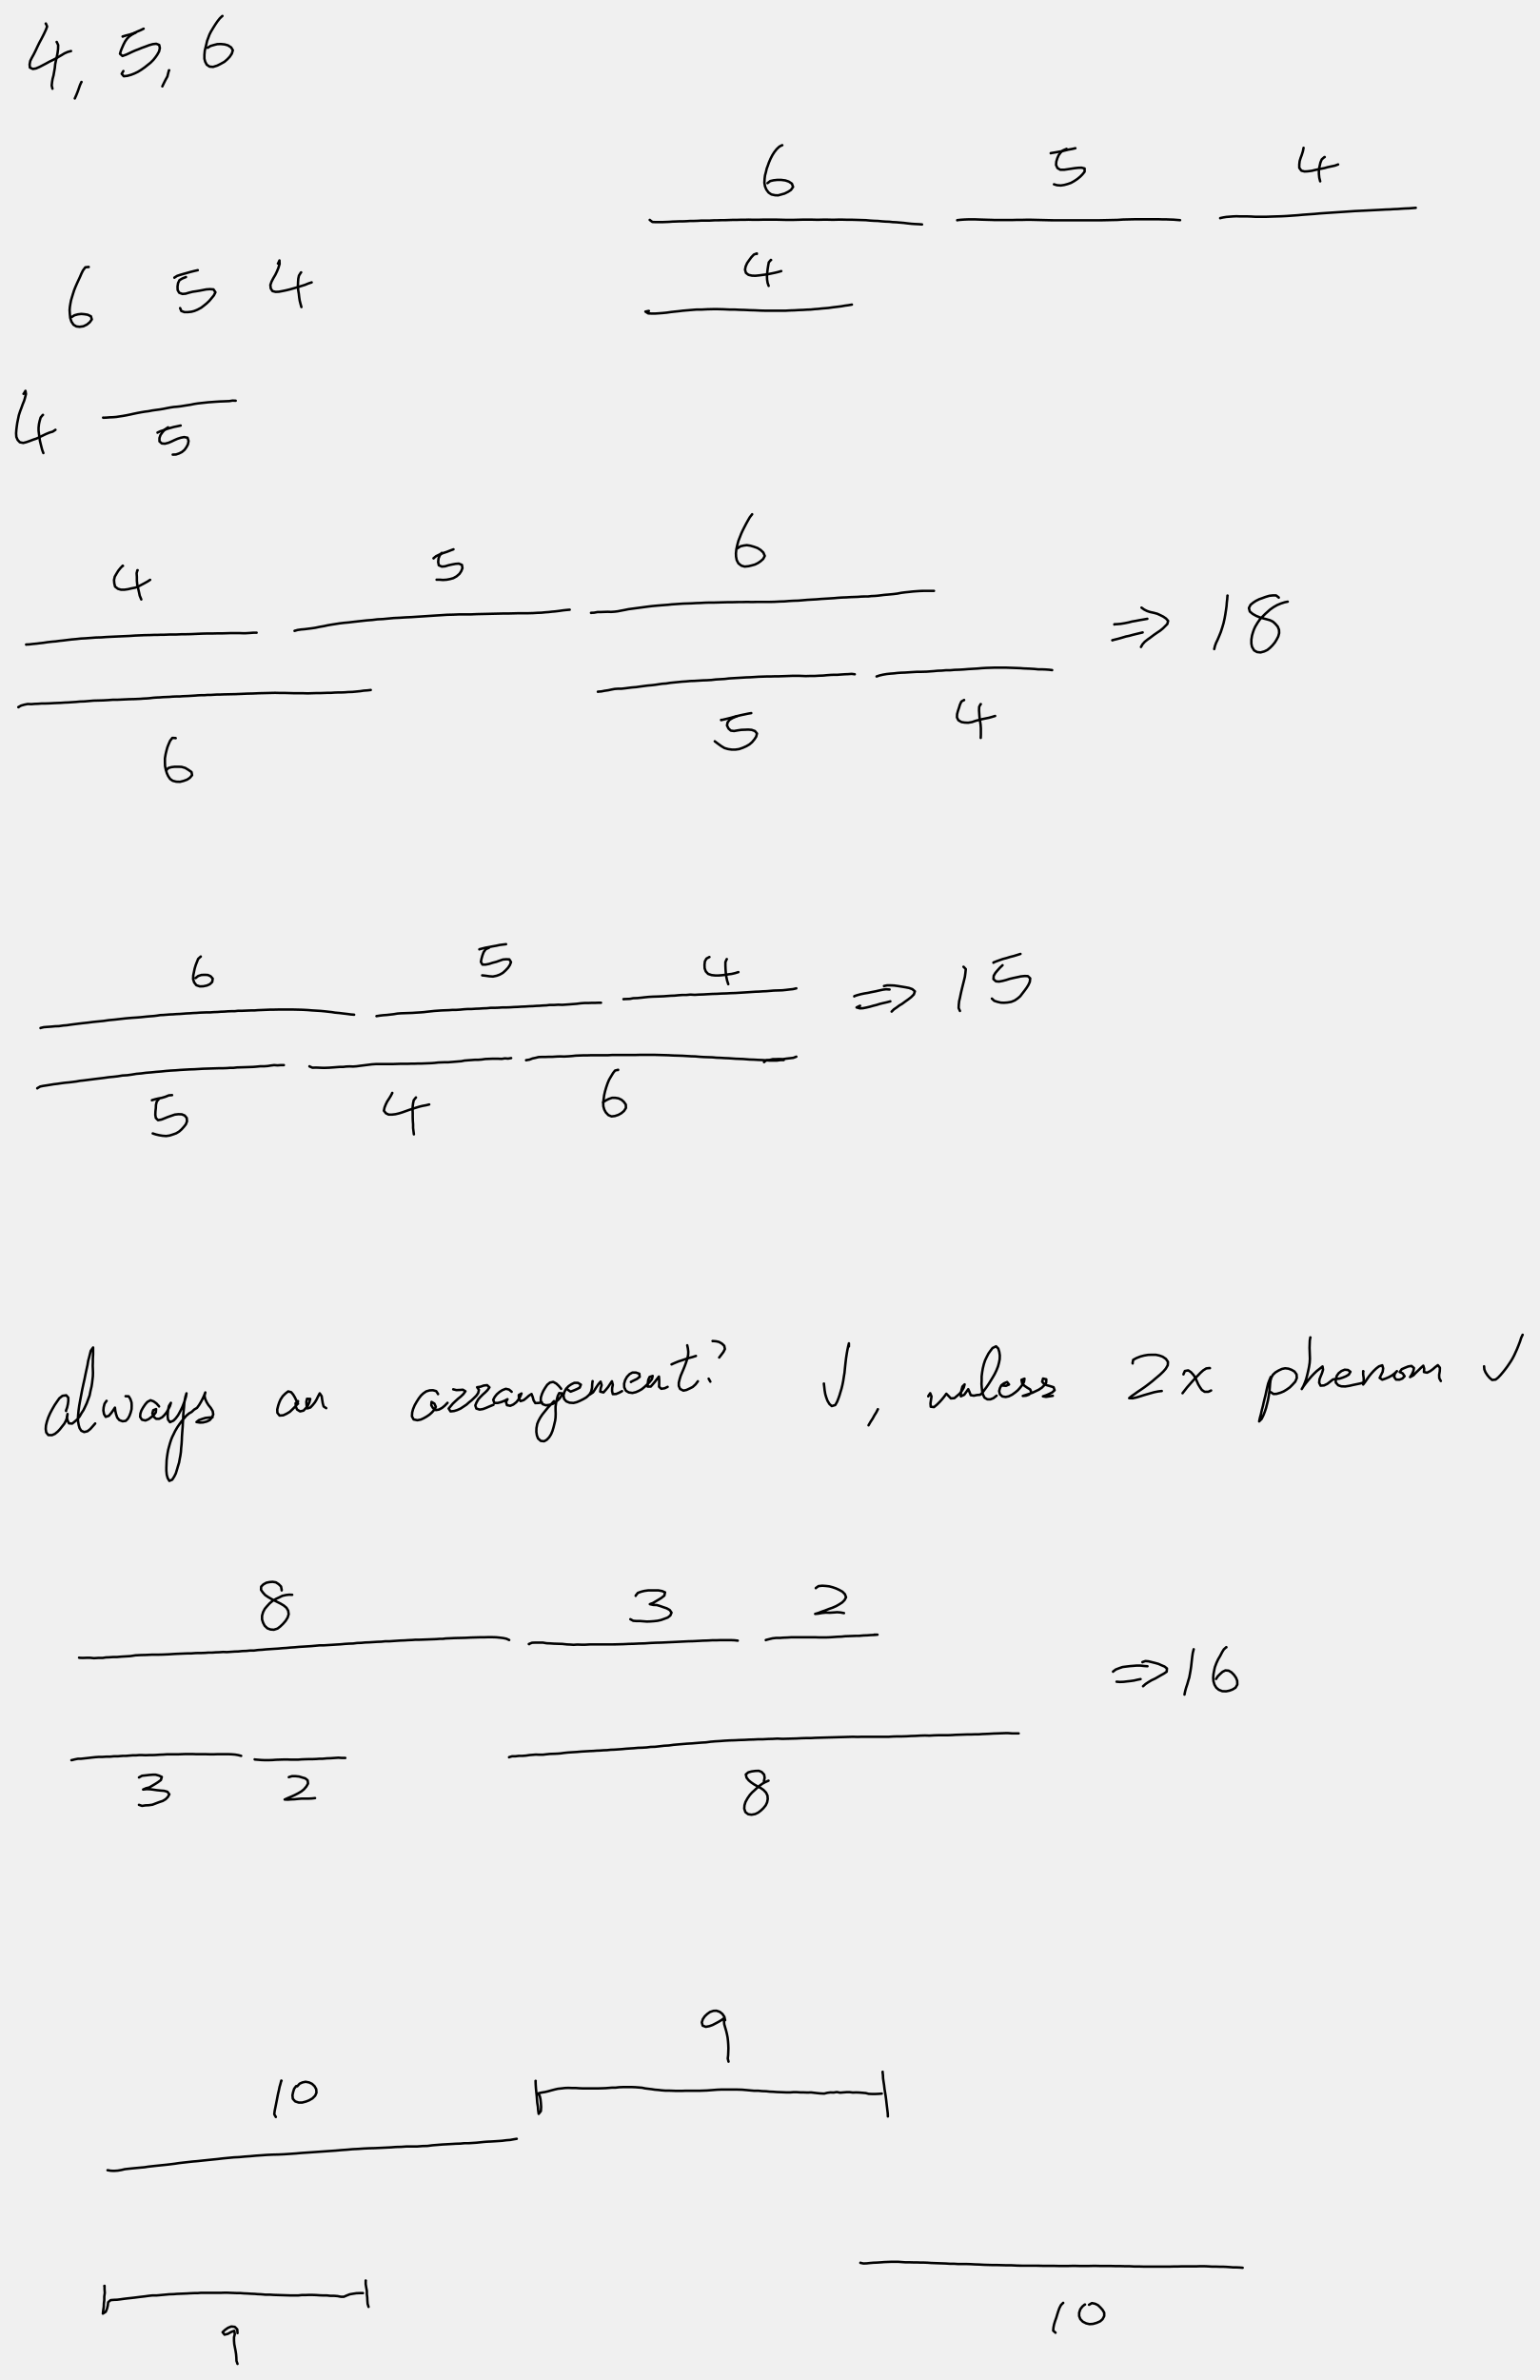
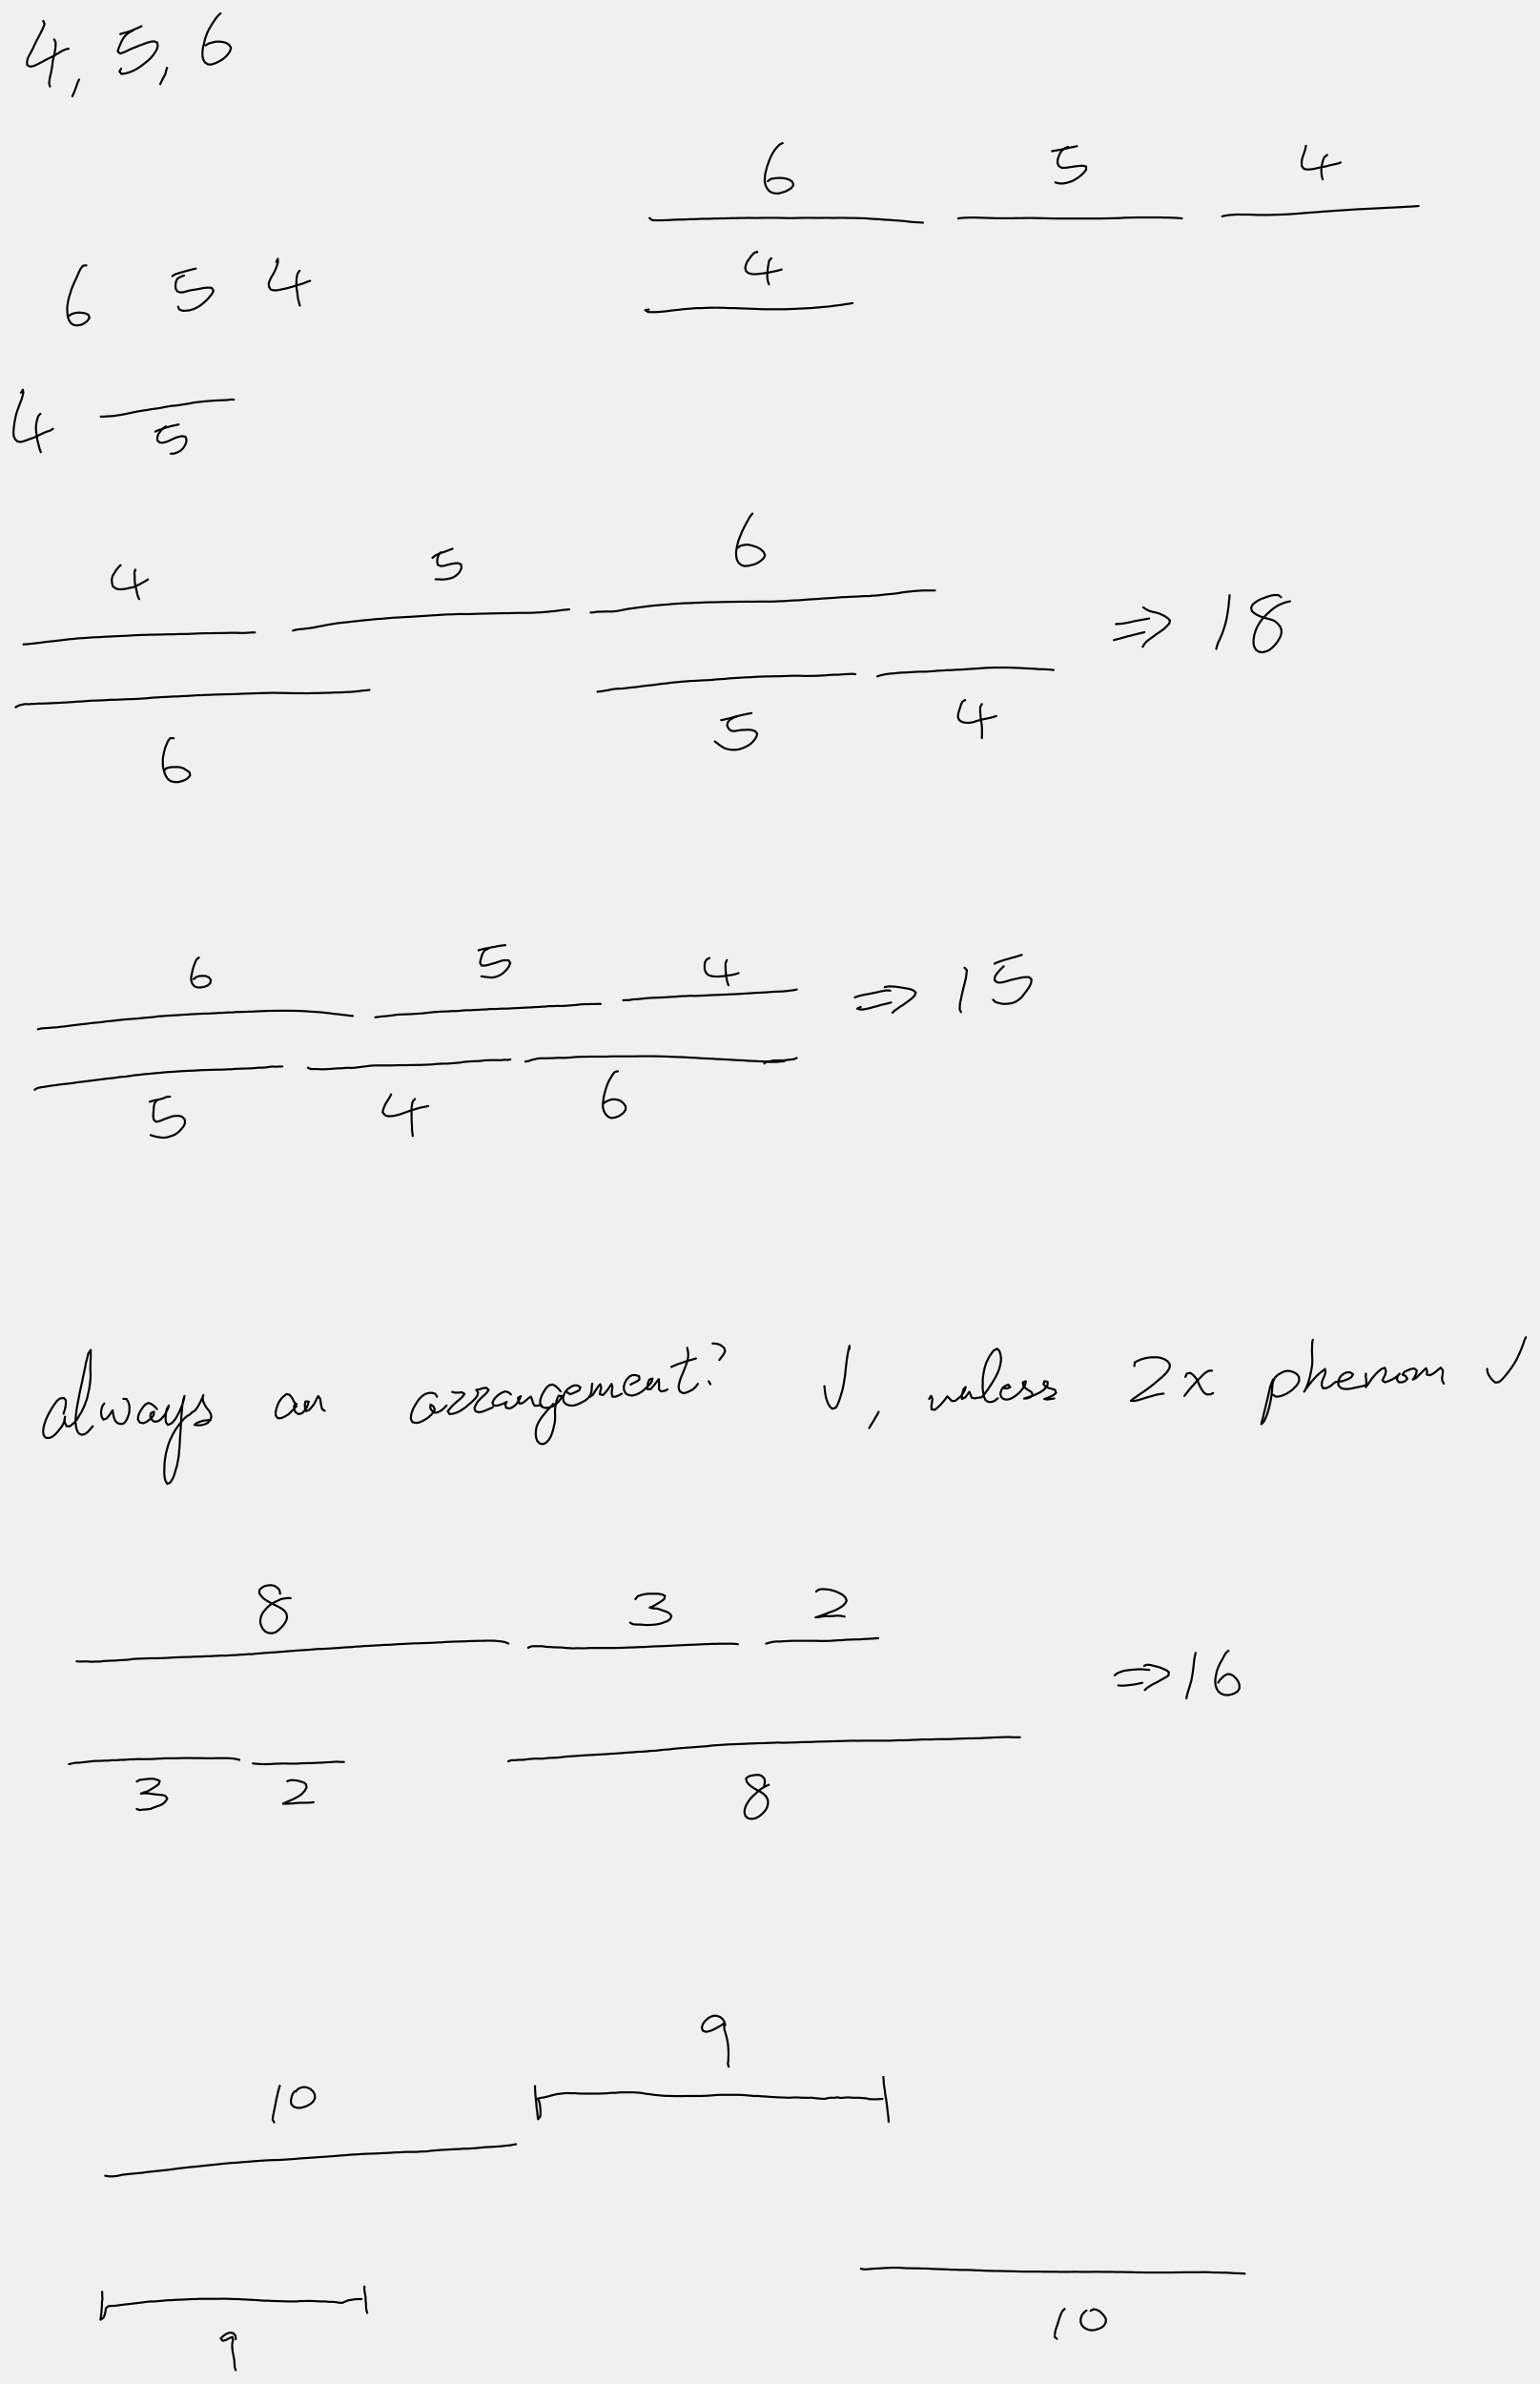
- <svg xmlns="http://www.w3.org/2000/svg" viewBox="1584 1305 11853 18323" stroke="black" stroke-width="19" stroke-linecap="round" stroke-linejoin="round" fill="none" data-xena="0 -5 0">
+ <svg xmlns="http://www.w3.org/2000/svg" viewBox="1605 1325 11808 18285" stroke="black" stroke-width="16" stroke-linecap="round" stroke-linejoin="round" fill="none" data-xena="0 1 0">
  <style>@media(prefers-color-scheme:dark){svg{background-color:black;stroke:white;}}</style>
  <path d="M1936 1487l 1-1 10 23-9 24-13 28-12 24-13 25-14 26-14 29-14 30-14 28-15 27-12 24-5 27 2 24 23 11 24-4 28-12 23-12 25-13 29-16 27-13 23-12 22-13 21-12 21-13 25-11 26-7" />
  <path d="M2020 1628l 1 0 11 24-1 31-4 31-5 26-7 30-6 29-3 30-5 29-5 28-7 26-4 24-3 28 6 24" />
  <path d="M2212 1936l-1 0-11 24-8 23-10 28-10 25-12 27" />
  <path d="M2529 1587l-1-1 27-8 31-8 27-9 28-13 22-9 27-13" />
  <path d="M2629 1556l-3 1-24 13-22 15-17 17-15 21-13 25-11 25-9 22-7 24 19 17 28-10 22-10 25-12 25-11 24-9 24-10 28-10 29-11 28-8 27-3 23 9 5 24-6 26-14 25-14 20-16 20-22 22-19 15-25 20-27 19-26 16-27 13-26 10-29 8-27 3-16-19 13-21" />
  <path d="M2887 1846l-2 0-6 23-6 25-14 25-14 28-11 23" />
  <path d="M3297 1428l-2 1-18 17-19 24-15 22-17 27-18 30-11 22-9 24-9 24-6 26-6 25-6 24-3 33 0 30 6 23 12 23 22 15 27 2 32-10 26-13 29-16 23-20 18-19 16-24 8-26-13-22-25-16-25-7-30-3-27 1-24 6-28 8-22 14" />
  <path d="M2267 3361l 0-1-26 3-18 24-11 22-12 28-15 32-10 22-10 23-10 25-8 25-8 26-8 27-5 26-4 25-2 24 2 33 3 28 9 28 16 24 22 13 25 3 29-4 27-13 22-18 16-22-7-24-25-12-25-4-24-2-26 3-26 7-21 13" />
  <path d="M2927 3443l 0-1 21-13 24-8 24-7 29-8 28-8 28-7 26-6" />
  <path d="M3016 3438l-3 1-25 10-22 13-11 23-4 26 1 27 12 21 25 9 24-2 27-8 28-7 28-4 24-4 26-5 26-5 29-2 27 2 15 22-12 24-19 23-16 19-21 20-21 17-21 16-28 15-24 10-23 6-28 3-26 0-24-9-9-22" />
  <path d="M3724 3334l 2-2 10-22 1 27-9 30-11 27-13 27-16 27-13 25-9 26 3 27 13 20 24 6 25-1 27-5 29-6 29-7 28-8 28-8 32-10 29-9 24-10 27-9" />
  <path d="M3903 3402l-2 1-15 24-5 24-2 27-1 29 2 30 5 30 3 27 4 26 6 24 7 25" />
  <path d="M1765 4337l 2-1 13-22 4 24-7 28-7 24-11 27-10 28-11 29-9 28-6 29-6 29-4 28-3 25-2 28 2 28 10 23 17 18 26 5 24-6 26-9 26-10 27-9 23-11 27-13 23-11 27-11 24-7 21-14" />
  <path d="M1915 4499l-2 1-16 19-8 28-5 23-3 27 0 24 3 25 4 26 3 25 6 25 6 24 6 23 9 24" />
  <path d="M2378 4520l 1 1 25-1 24-2 26-1 25-2 25-4 27-4 28-5 29-6 27-6 29-6 27-5 30-5 25-3 31-6 29-4 30-4 29-5 25-5 26-5 27-4 26-2 26-3 24-4 26-4 26-4 29-6 26-4 27-3 28-3 28-3 28-2 27-2 31-2 26-1 25-1 24-1 25-4 24 1" />
  <path d="M2797 4636l 0-1 22-10 25-8 26-10 28-8 25-7 25-5 27-6" />
  <path d="M2878 4595l-3 2-23 16-17 20-15 21-8 23 0 26 18 16 24 2 27-7 24-10 23-11 23-10 25-8 26-5 26 5 8 25-5 26-11 21-15 21-20 17-22 11-24 8-25 1" />
  <path d="M6588 2998l-1 0 21 16 25 1 25 0 26 0 25-1 26-1 27-2 29-1 24-1 27 0 28-1 29-2 28 0 30-1 30-2 30 0 33 0 36-2 25 0 27-1 28 0 28-1 28-1 30 0 31-1 33 0 33-1 35 1 36 0 36-1 37 0 37 0 38 0 39 1 38 1 39 0 39-1 38-1 40 0 39 0 40 1 40-1 38 0 40 1 38-1 38 0 38 1 37 0 35 1 33 1 34 1 32 3 32 2 30 1 30 3 28 2 29 1 26 3 25 1 24 2 36 3 32 4 29 3 30 2 25 1 25 2" />
  <path d="M7608 2423l-2 0-21 11-21 20-18 23-14 22-14 27-13 30-8 23-9 24-6 26-7 26-3 24-2 33 5 28 10 24 17 23 22 15 28 6 24 1 25-7 25-7 28-14 21-14 16-23-9-25-24-16-27-9-31-4-31 0-28 3-26 6-21 16" />
  <path d="M8955 3001l 0-1 27-3 30-2 27-1 31 0 25 0 27 1 31 1 33 1 36 1 25 1 27 0 29 0 32 0 36 0 36-1 38 0 39-1 41 0 41 1 42 1 42 1 43 1 44 0 43 0 45 0 45 0 45 0 46 0 45 0 47 0 46-1 45-1 45-1 44-3 44-1 44-1 41 0 40 0 37 0 35 0 34 0 31 1 28 0 24 1 30 1 25 2 25 2" />
  <path d="M9675 2485l 0-1 25-4 28-5 28-5 27-6 28-7 28-5 26-6" />
  <path d="M9797 2451l-2 1-24 10-19 16-16 22-10 23-8 26-2 26 11 24 22 13 29 0 27-4 27-4 26-4 27-3 27-1 24 6 0 25-17 21-17 17-22 18-24 16-25 14-26 9-26 7-26 4-29-2-24-7" />
  <path d="M10980 2985l 0-1 23-5 25-4 27-2 25-2 26-1 26 1 30 0 27 0 30 1 34 2 24 0 25 0 27 0 28-1 29-1 33-1 34-1 39-2 42-3 43-3 43-4 42-3 43-3 43-4 44-3 45-3 45-3 46-3 44-3 44-3 43-2 42-2 40-2 40-2 38-2 36-2 33-1 30-2 28-1 26-2 34-2 28-1 27-2 25-2" />
  <path d="M11622 2444l 0-1-5 26-9 29-9 24-7 23-3 26 0 26 16 22 24 6 24-1 32-4 24-6 24-5 25-5 25-5 25-7 28-6 28-6 24-9" />
  <path d="M11785 2514l-2 0-21 18-10 24-6 26-6 30 0 32 3 29 7 28" />
  <path d="M6581 3699l-3 0-24 5 22 14 28 1 25 0 31-2 26-2 31-3 35-5 27-3 30-3 32-4 35-3 36-3 39-3 39 0 40-2 42-1 41 0 42 1 42 2 40 0 40 2 40 1 41 2 40 1 40 2 40 1 39 0 40 0 38 0 37 0 36-2 34-1 33-2 31-1 31-2 30-1 29-3 28-2 28-3 25-2 25-2 35-5 34-4 32-4 28-5 24-3 29-5" />
  <path d="M7412 3260l 0-4-23 9-19 20-17 23-16 23-11 25-5 25 7 25 20 15 26 6 27 1 30-3 30-4 31-4 30-6 29-6 25-6 24-7" />
  <path d="M7522 3307l-2-1-16 19-5 27-4 26-3 27-2 27 1 26 4 25 8 23" />
  <path d="M1786 6268l-1-1 24-1 25-3 32-3 24-3 27-3 33-5 36-4 26-2 29-4 29-3 32-4 34-4 34-3 36-4 38-2 40-3 40-3 40-1 40-3 43-2 43-2 45-2 46-2 44-3 47-2 24-1 48-1 25-1 24 0 25-1 24 0 48-2 47 0 46-2 25 0 45-1 44-2 45-2 41-1 41 0 40-1 34 0 35-1 31-1 31 0 30 0 27 1 25 0 32-2 27-2 24 0" />
  <path d="M2531 5662l-2-2-18 19-16 20-13 21-14 24-6 26 2 25 6 26 22 17 24 7 26 0 28-4 25-6 31-6 23-9 23-12 21-11 27-15 20-13" />
  <path d="M2644 5695l-2 0-6 23 2 29 0 30 3 29 7 30 7 31 5 24 12 29" />
  <path d="M3853 6161l-1 1 24-7 28-4 25-2 24-3 32-4 27-4 33-7 35-6 27-6 29-5 32-5 32-5 34-4 34-3 33-4 36-4 36-4 37-4 40-3 40-5 42-2 42-4 43-4 44-2 46-3 45-2 45-3 47-3 45-3 46-3 47-3 46-3 46-1 46-2 46 0 45 0 45-2 44-1 43-1 41-1 42-1 41-1 39 0 38-1 38-1 37 0 36 0 35-1 32-2 31-1 30-3 27-2 26-3 24-2 32-4 27-4 28-3 24-2" />
  <path d="M4923 5604l-1-1 20-16 27-13 27-11 28-9 28-11 24-9" />
  <path d="M4986 5562l-1 0-15 19-9 23-3 28 5 25 23 10 25-2 26-8 27-6 27-5 26-2 24 10 4 25-9 23-14 21-22 19-25 14-25 7-26 5-29 2-24-2-25 0" />
  <path d="M1727 6750l-2-1 22-12 25-7 25-5 29 1 24-2 29-1 25-2 28 0 32-1 36-2 25-1 27-1 29-2 26-1 31-2 31-2 31-3 34-1 35-3 35-3 39-1 36-1 37-2 40-3 37 0 42-2 43-2 43-1 44-2 25-2 24-1 24-2 24-3 27-2 26-1 25-2 25-1 25-1 24-2 25-1 26 0 25-2 48-2 48-3 24-2 25-1 24 0 24-2 25 0 49-3 24 0 24-1 45-1 47-1 46-2 45-2 45-1 44-2 42-1 42-1 41-1 39 1 39 0 36 1 36 1 35 0 33 0 33 1 32-1 32-1 31 0 29-1 27-1 28 0 28-2 28-1 26 0 25-1 24-2 34-1 32-3 30-3 26-4 30-2 24-3" />
  <path d="M2937 6988l-2-1-24-1-17 22-12 27-9 23-7 25-7 30-5 30 0 31 1 29 6 29 8 26 10 22 15 22 20 14 27 7 29 1 28-7 27-10 21-14 17-20-4-24-24-17-25-15-28-8-24-1-29 0-25 3-24 7-16 18" />
  <path d="M6188 6631l 0-1 27-2 25-5 28-4 23-5 26-5 29-2 25 0 27-3 31-4 25-3 28-2 27-4 30-4 31-4 35-3 25-3 26-4 28-4 30-2 31-5 30-3 31-3 30-3 31-2 32-3 33-1 32-2 32-2 32-1 34-2 34-4 35-2 34-2 33-4 33-2 34-2 33-2 33-2 32-1 32-2 31-2 31-1 30-1 29 0 30-1 30 0 28-1 29-1 28-1 26-1 26 0 25 0 25 1 25 1 35-1 34 0 34-2 31-1 31-3 28-2 27-1 26 0 26-2 30-2 26-1 26-2 24 3" />
  <path d="M7137 6847l 0 2 26-6 25-6 24-6 28-8 24-6 24-6 29-6 28-6 24-4" />
  <path d="M7258 6819l-5 2-26 11-24 14-16 20-5 24 12 24 18 16 25 3 28-5 27-4 28-1 25-1 27 2 25 9 16 19-6 24-13 20-19 23-20 17-24 14-27 12-29 10-28 4-28 0-28-4-28-8-25-15-25-18-25-19" />
  <path d="M6136 6024l-1-1 24-1 26-5 24 0 26-1 29-1 26 1 28-2 24-3 25-5 27-5 29-6 30-4 30-4 30-4 30-4 30-4 33-4 33-3 36-3 26-2 27-2 28-3 30-2 29-2 31-2 32-1 33-1 33-2 34-1 34-2 36-1 36 0 37-1 37-1 37-1 35 0 37-1 35 0 36-1 36 1 34-1 36 0 35 0 35 0 37-1 36-2 37-1 36-3 36-2 35-1 36-3 35-3 35-2 36-2 34-3 34-2 33-2 32-2 33-3 31-2 31-1 31-2 29-1 28-1 26-2 27-1 27 0 25-3 25-1 25-2 24-3 24-3 35-3 33-3 33-4 31-6 31-4 30-3 26-3 26-2 30-2 27-1 29 0 28 0 25 0" />
  <path d="M7375 5266l 1-2-18 23-14 24-15 27-16 31-11 22-10 22-9 23-13 33-9 34-7 32-3 30 1 26 5 26 13 25 23 18 25 7 30-3 25-6 25-7 24-12 20-14 19-17 12-23-11-26-21-20-24-15-28-10-28-8-26-4-24 3-25 6-24 16" />
  <path d="M8334 6513l 0 0 24-8 26-6 29-5 29-3 27-2 25-3 28-2 30-1 31-2 32-2 33-2 34 0 37-1 26-2 28-2 31-3 31-1 34-3 33 0 33-3 34-1 35-2 37-3 34-2 35-2 34-3 33-2 33-1 31-1 31 0 29 0 30 0 29 1 28 1 27 1 26 1 25 2 25 1 24 1 33 2 30 3 25 0 29 1 29 2 25 3" />
  <path d="M9008 6695l 0-1-21 12-11 24-7 23-9 27-6 23-1 25 11 22 24 14 25 4 26 1 30-5 29-10 24-6 23-6 29-6 25-5 25-7 23-7" />
  <path d="M9137 6726l-2 0-11 21-1 27 2 30 2 26 4 28 4 25 2 29 0 25 0 25-1 24" />
  <path d="M10165 6113l 0-2 24-1 24-2 31-5 30-6 27-7 29-5 31-6 30-5 28-5" />
  <path d="M10150 6235l-1-1 24-6 24-6 28-8 30-9 25-5 25-7 28-7 25-6 25-6" />
  <path d="M10375 5984l-1-1 21 15 22 11 24 8 28 6 26 7 22 10 24 12 22 15 16 18-6 24-17 17-17 17-21 17-24 16-26 18-25 19-24 17-20 16-17 19-12 21" />
  <path d="M11037 5891l-1-1-2 28-3 25-2 27-4 29-5 33-6 34-8 36-10 34-11 34-13 32-12 28-12 25-8 22-6 25" />
  <path d="M11431 5906l-1-2-20-15-26 0-26 3-30 9-24 9-23 8-26 13-20 13-21 17-13 25 7 27 23 19 27 15 25 10 26 8 30 8 25 7 22 11 18 16 19 22 10 25 1 25-7 26-12 23-14 23-18 22-19 19-21 17-23 11-29 8-27-3-23-13-16-27-5-25 0-30 5-32 7-24 8-23 10-22 18-30 19-27 23-24 17-17 18-16 19-17 27-19 28-16 29-12 28-9 24-5" />
  <path d="M1896 9220l 0-1 25-6 25-2 30-2 31-3 31-1 34-5 27-2 26-4 31-4 32-4 34-4 38-4 38-5 40-4 42-4 41-6 44-4 44-5 44-5 47-4 46-3 24-2 47-5 25-2 26-2 25-3 25-4 25-1 24-2 26-2 25-1 26-2 26-1 26-2 25-2 25-1 25-2 26-1 27-2 25-1 27-1 27 0 27-2 28-1 26-2 28-1 25-2 27-1 26 0 26-3 27 0 25-1 25-1 26-1 25 0 25-2 25-1 24-1 25-1 25-1 25 0 47-1 46 0 45 0 42 1 40 1 38 2 38 3 34 2 32 2 31 3 26 3 27 3 25 4 34 3 32 4 26 3 30 4 25 2" />
  <path d="M3130 8670l 0-1-20 18-10 25-9 23-8 27-6 29-5 24-1 28 8 25 17 22 27 9 27-1 28-6 22-10 18-17 4-26-16-18-22-10-24-1-25 1-25 8-20 16" />
  <path d="M1871 9684l 0-1 22-13 24-5 27-4 31-5 24-4 26-3 27-4 30-4 33-3 33-4 24-3 27-5 29-3 31-4 32-4 31-4 34-4 32-4 35-5 33-3 35-4 36-6 36-2 36-5 36-6 36-3 37-5 39-3 39-4 39-3 37-4 38-3 37-2 38-3 35-2 36-2 34-1 34-2 32-2 33-1 32-1 32-1 31-1 28 0 29-1 25-2 27 0 26-3 34-1 31-1 30-1 28-1 26-2 30-3 30 0 28-2 24-4 25-3 26 2 25-2 24 0" />
  <path d="M2754 9776l 0-1 24-7 25-6 27-5 27-8 27-11 25-2" />
  <path d="M2808 9766l-2 1-15 19-6 25-1 24-3 27-1 26 4 24 17 17 27-5 25-10 22-9 26-9 29-10 28-3 26 1 22 9 16 19 2 26-9 23-15 19-18 20-18 16-23 14-25 9-25 8-27 4-28-2-25-4-26-6-25-8" />
  <path d="M3967 9514l 0 1 23 10 27-1 25 1 24 1 24 0 28-1 28-2 26-2 27-2 26 0 25-3 27-1 26 1 27-2 29-4 33-4 32-4 24-3 30-2 24 0 25 0 26 0 25 0 27 0 29-1 31-1 28 0 28 0 27-1 26 0 26-1 26 0 26-1 26-1 27-1 27-2 26-3 26-1 27-1 25 0 25-2 25-2 24-2 26-2 25-5 25-2 29-2 27-2 26 0 25-2 28-4 25-1 26-1 26 0 25 0 25 1 24-4 24 2 24-4" />
  <path d="M4604 9719l 1 0-12 23-13 21-15 23-11 23-9 23-5 24 16 20 21 10 26 0 26-3 26-6 26-8 31-11 22-8 24-8 29-9 26-8 24-6 28-5 24-6" />
  <path d="M4787 9755l 0-1-17 21-5 23-3 24-1 28 1 25 0 31 1 30 2 25 0 28 3 25 3 24" />
  <path d="M4484 9128l-1 0 25-4 26-3 28-2 27-3 26-3 30-5 27-2 29-1 29-1 30-1 29-2 34-2 25-2 25-3 28-3 27-3 29-2 28-2 28-1 28-1 28-2 28 0 30-2 30-3 31-2 29 0 30-2 28-1 29-2 29-1 30-3 30 0 30-1 29-2 29 0 31-1 29-2 29-1 30-2 28-1 30-2 29-1 28-2 26-1 25-2 25-1 24-3 35 0 32-2 32 1 30-2 28-2 26-2 26-2 31-4 28-2 26 0 28-1 25 0 26-1 24 0" />
  <path d="M5275 8614l 1-1 23-6 24-6 28-5 25-5 29-5 27-6 24-3 25-3" />
  <path d="M5348 8603l-2 0-22 10-16 23-9 24-7 25-5 25 12 21 25 0 26-5 28-9 28-7 25-9 26-9 25-2 24 1 13 21-9 23-14 21-20 21-20 18-23 13-24 9-29 6-29-2-27-4-27-3" />
  <path d="M5636 9468l-1-1 26-4 23-9 24-5 24-6 28-1 27 0 25-1 27 0 31-2 27-1 31 1 37-2 25-2 28-3 27-1 29-1 29 0 31-1 32 0 32 0 33 0 33 0 34-2 35 0 35 0 34 0 36 0 37 0 37-1 37 0 38 0 37 0 38 1 36 1 35 1 36 2 35 1 34 1 34 2 34 2 33 1 33 3 33 2 32 1 32 1 33 3 31 1 31 2 29 1 29 2 28 2 28 1 27 1 26 2 25 2 35 1 34 2 30 1 28 2 26 2 30 0 27 0 29-4 24 0" />
  <path d="M6343 9543l 1-2-24 6-15 19-17 28-14 24-11 26-11 32-9 31-7 31-4 31-3 28 1 25 7 25 12 22 20 21 24 10 26-3 27-9 23-13 20-17 15-23-1-26-15-21-18-16-23-11-24-4-26 0-26 9-22 11-22 15" />
  <path d="M6386 8998l-1-1 25-1 25-1 25-5 31-1 31-3 26-3 30-3 33-2 35-1 24-1 26-1 26-2 28-2 29-1 30-3 30-2 30 0 32-3 32 2 33-2 33-1 35-2 35-2 37-1 35-2 36-1 35-2 33-1 33-2 32-2 32-2 30-2 30-2 28-1 28-2 25-1 25-2 35-3 34-1 31-1 29-3 25-3 28-3 26-6" />
  <path d="M7047 8673l-1 0-22 12-12 21-3 27 1 27 9 24 18 19 27 9 28 3 25 0 26-2 26-3 25-4 24-3 26-6 26-8" />
  <path d="M7181 8689l-1 0-10 23 0 27 1 26 2 30 4 30 6 29 9 28" />
  <path d="M7468 9482l-1-1 20-14 24-2 25-6 25 0 24-1 28 1 27-4 27-3 26-3 23-9" />
  <path d="M8162 8976l 1-2 24-8 26-7 29-6 25-4 28-6 31-6 30-7 28-6 24-3 26 2" />
  <path d="M8207 9048l-5 2-22 11 25 7 24-1 30-6 25-6 24-7 25-6 25-8 25-6 31-7 26-7" />
  <path d="M8392 8897l-1-1 24-5 25 0 28 1 29 4 31 5 30 5 26 5 25 9 20 17-8 24-21 21-22 17-24 17-23 17-22 13-20 15-22 15-17 17" />
  <path d="M9003 8748l 1 0 17 18-3 29-4 30-6 25-7 28-7 28-7 29-6 27-5 25-6 25-3 28-1 26 10 22" />
  <path d="M9234 8717l 0-2 25-10 25-9 23-8 27-7 29-9 28-7 26-8 25-8" />
  <path d="M9304 8736l-2 2-18 17-19 21-16 19-13 22-2 26 19 17 24 2 27-5 27-7 28-9 30-7 29-6 27-6 29-3 25 1 18 17-3 27-11 24-13 21-16 22-17 22-17 22-20 17-22 15-27 11-29 5-27 2-24-1-26-6-25-8-18-17" />
  <path d="M2093 12168l-1-3 9-24 6-27 3-24 0-25-16-18-29 4-24 19-17 24-19 28-18 31-17 32-14 32-11 33-7 29-2 28 4 26 16 20 28 1 23-10 22-18 16-17 15-19 19-24 13-24 9-26 3-25-5 24 5 25 11 23 25 2 21-17 18-16 18-22 16-28 14-21 12-25 13-28 11-30 11-30 7-35 8-34 4-26 3-25 3-26 1-28-1-27-1-28 1-27 0-26 2-34 0-27 0-26-18 25-7 28-6 24-7 26-5 31-7 32-8 37-8 40-9 40-9 42-8 42-8 42-7 39-5 36-3 32-2 27 1 25 5 29 7 24 13 20 22 10 25-6 22-17 18-20 20-23" />
  <path d="M2405 12090l-1 0-15 22-7 28-2 24 5 28 13 21 24-8 19-22 14-20 14-21 3 25 6 26 9 26 16 19 25 9 24-3 17-17 12-22 9-24 7-27 1-27-1-24-9-27-13-21-24-1" />
  <path d="M2809 12133l-2-3-18-20-22-16-24-9-24 13-16 18-17 25-13 23-8 24-2 25 14 22 27 6 24-10 20-15 22-19 14-19 2-25-22 9-7 24 9 25 20 17 24 0 23-12 18-18 16-20 14-25 12-24 7-24-15 24-6 27-3 28-1 25 3 25 15 20 27-12 17-17 18-24 12-22 12-23 10-21 9-23 9-25 9-30 4-25-8 26-5 24-4 26-2 29-3 30-3 32-1 35-2 25-1 25-2 26-2 27-2 29-1 28-2 30-3 29-2 30-4 28-5 26-5 28-8 26-7 24-10 33-12 24-16 25-22 9-13-22-7-25-3-31 0-25 1-27 1-28 3-26 4-27 5-28 7-26 7-25 8-25 9-23 11-22 11-23 17-29 17-25 17-23 18-21 16-19 22-19 21-12 19-18 22-13 16-22 15-25 13-25 11-24 9-23-6 25 5 25 12 26 13 21 18 22 15 25 4 26-10 23-17 20-23 11-28 7-25 1-26-4 19-15 28-10 23-7 30-3 24-2" />
  <path d="M3879 12112l-2-2-11-23-11-23-13-22-16-19-23-6-22 17-20 20-17 26-10 23-8 24-7 29 1 26 17 21 28-2 26-12 25-15 21-20 19-19 18-20 5-23-19 16 2 27 10 22 23 14 26-6 19-20 16-22 10-22 7-26-25-1-5 24 2 27 6 23 23-7 18-19 17-21 13-22 12-25 12-22 15 22 4 28 4 25 7 26 20 13" />
  <path d="M4957 12038l-1-3-13-20-25-7-25 1-27 8-23 16-17 16-17 22-16 25-16 28-12 29-7 26-2 30 13 24 29 6 26-5 22-10 23-13 22-15 18-16 20-22 11-22-11-25-22-13-2 26 13 21 22 16 24-4 24-13 21-17 21-22" />
  <path d="M5076 12002l-2-1 24 6 25-1 25-2 20 12-16 22-20 19-20 16-21 19-20 19-16 19-16 19 14 22 28-3 23-7 25-11 20-13 27-18 19-17 20-16 18-17 19-19 14-20 6-25-14-20 26-4 25-9 26-3 18 17-15 21-18 18-18 16-19 19-16 18-14 25-9 22 8 24 25 8 26-4 24-9 28-12 29-12" />
  <path d="M5524 12020l-1-1-19-16-25-6-26 10-22 14-21 18-16 20-12 23 9 24 26 0 27-7 25-10 23-12-12 22 8 24 25 5 24-10 23-18 16-20 14-23 10-24-21 12 1 25 12 22 25-8 20-16 20-18 20-13 9 23 7 26 13 21 25-1 25-4" />
  <path d="M5905 11997l-2-3-16-19-19-18-24-13-25 5-21 17-17 25-13 22-10 22-9 28-1 27 14 25 25 9 26-3 30-9 25-17 20-18 16-20 11-24-25-3-11 22-7 26-6 28-4 28 0 28 1 27-1 29-3 24-6 25-6 25-9 30-11 26-14 22-18 19-21 12-26-3-21-19-9-24-4-27 1-29 6-32 10-24 13-24 16-24 21-26 22-27 24-25 23-25" />
  <path d="M5958 12005l-1 0 21 14 26-10 23-10 21-11 9-23-23-14-27 0-23 11-22 15-19 20-13 25-7 25 5 28 17 19 25 10 30 2 25-6 26-11 26-13 22-13 19-17 16-19" />
  <path d="M6148 11940l-1-2-3 26-1 26-6 24-8 25 22-15 13-20 14-22 15-22 16-18 8 27-7 23-4 27 25 6 18-20 18-22 15-23 14-21 7 27-5 24-1 24 6 24 25-1 24-10 22-12" />
  <path d="M6443 11945l-1-1 24-12 23-11 21-16-3-24-26-9-27 0-22 12-20 21-14 25-8 28 1 28 13 26 22 13 28 4 26-6 23-10 23-13 22-18 21-20 19-19 16-21 6-24-24 8-10 22-4 27-1 25 24 0 17-19 16-19 15-20 15-19 2 25 0 28-1 25 17 16 26-4 23-11" />
  <path d="M6876 11663l 0-1 5 24 3 26-1 24-6 28-10 30-9 25-10 25-11 26-11 26-8 26-7 28 0 25 10 23 25 13 24-5 24-11 24-12 22-20 18-24" />
  <path d="M6757 11809l-2 0 25-11 29-12 31-10 23-8 25-8 27-7 28-9" />
  <path d="M7072 11630l-1-1 26 2 23 5 23 13 18 17 5 25-11 22-15 20-18 23" />
  <path d="M7041 11919l 1 2 12 21" />
  <path d="M2193 14067l 4 1 24 1 27-1 31 0 28 3 31-2 36 0 25-4 27-1 29-2 30 0 33-3 35-2 35-2 39-6 40-2 41-1 43-2 44 0 44-1 46-2 47-3 24-1 25-1 25-1 26-1 26 0 26-2 25-1 27 0 26-1 27-2 29 0 27-2 29-1 29-2 28 1 30-2 29-2 31-1 29-3 31-1 30-3 29 0 31-4 32-2 30-3 30-2 31-2 32-2 32-3 32-2 31-3 32-2 32-3 33-2 31-2 32-2 33-3 32-3 32 0 32-2 33-2 31-2 34-2 31-3 32-2 32-1 31-4 32-1 31-3 30-1 31-2 31-2 30-1 30-3 31 0 29-2 30-2 30-2 29-1 29-2 28-1 28-2 28 0 28-1 27-1 26-1 27-1 25-1 25-2 24 0 24-3 25-1 44-2 43-1 41-1 39-2 37-1 36-1 32 0 29-1 27 0 35 1 30 3 24 3 24 5 22 10" />
  <path d="M3753 13549l 0-5-5-25-18-18-22-14-25-4-24 2-24 5-23 13-17 17-1 25 14 20 18 20 22 15 26 15 27 14 22 11 22 11 25 15 20 17 13 22 4 27-8 26-16 26-20 23-21 20-21 16-28 9-26-2-24-9-21-20-12-23-8-25 0-29 8-28 13-25 16-19 21-23 24-20 28-16 22-10 24-12 27-6 25-3 24 1" />
  <path d="M5659 13963l-3-1 25-10 25-1 28 0 30 0 29 5 26 1 29 2 31 1 34 1 37 4 24 1 27 2 28-2 31 1 32 0 33-2 34 0 35 0 37 0 37 0 39 0 39-1 39-1 40-2 41-1 41-2 41-1 43-3 43-2 42-1 42-2 43-2 41-2 41-2 40-2 39-1 39-2 37-2 36-1 35-2 31 0 29-1 27 0 25 0 33 0 26 1 25 3" />
  <path d="M6479 13591l 0-2 17-21 26-9 24-6 29-4 26 0 27 0 26 0 28 5 23 10-5 25-23 18-21 13-22 13-22 13-24 9 26 6 28 1 24 7 25 9 27 9 23 13 14 20-9 22-20 16-27 10-25 9-27 6-27 3-28 2-27 1-25-2-25-2-30 0-25-2-22-12" />
  <path d="M7481 13932l 0-1 27-7 25-6 27-3 30 0 25-2 30-1 32-2 36 0 24 0 24 0 25 0 25 0 26 0 26 0 27 1 27 0 28 0 29-1 30-2 29-2 30-1 28-3 29-1 28-1 26-1 25 0 34-3 30-1 25-2 28-1 25-2-26 0" />
  <path d="M7866 13532l 0-1 21-15 29-3 28 2 26 3 26 7 26 9 24 11 25 14 19 19 9 24-12 22-18 18-25 16-23 13-28 12-29 10-27 11-24 8-28 11-24 7 24-2 28-5 30-3 31 1 30-2 26-2 27 2 26 5" />
  <path d="M2134 14856l 2 0 24-6 25-5 24 0 27-3 28-3 25-3 28-3 28-2 28 0 31-2 29 0 30-3 30 0 36-3 25 0 25-2 25-2 25 0 25-2 25 0 26 1 26-1 25 0 28-1 28-2 28-1 30-2 28 0 29 0 29 0 28-1 28-1 28 0 27 0 26 1 25 0 24 0 24 0 34 1 30 0 29-1 29 0 25 0 30 0 26 1 25 2 24 4 23 6" />
  <path d="M2655 14989l-1 0 24-13 29-3 26-3 26-2 24 0 25 7 22 10-7 24-23 17-22 14-22 13-22 13-25 6-23 10 27-3 27 1 24 3 27 4 29 3 27 2 26 7 15 20-12 21-17 17-22 13-27 9-29 11-23 9-29 4-25 1-26 4-24-8" />
  <path d="M3545 14850l 1 1 26 2 25 2 26 1 29 0 31-1 26-2 31-1 33-1 24 0 24 1 25 0 35 0 25-2 25-1 37-1 25 0 25-1 27-2 24 0 33-3 30-1 28-2 30-2 26 2 27 0" />
  <path d="M3808 14987l 2-1 23-7 25 0 29 3 23 7 24 7 19 15 3 25-13 23-19 22-20 16-24 14-27 14-27 12-26 11-24 11 25 1 26-2 25-1 29-3 26-2 27 0 25 0 25-1 26-3" />
  <path d="M5504 14834l 0-1 24-7 26 0 26-3 27 0 27-2 26-4 25-2 26-2 24 1 29 0 26-3 28-3 31-1 25-1 26-2 29-4 30-3 32-2 33-2 34-3 34-2 35-2 25-1 25-2 27-1 27-2 28-1 28-3 28-1 29-2 29-2 30-3 30-2 32-2 32-3 33-1 33-2 32-4 34-1 35-4 34-4 36-2 36-5 34-3 36-3 36-3 36-2 36-3 37-3 35-2 37-5 36-3 36-2 38-3 37-2 37-1 38-2 36-1 36-2 37-1 37-2 36 0 37-2 37-1 36-2 37 2 36-1 38-1 37-1 37-2 35-1 36 0 36-2 37-1 36-1 36-1 37-1 36-1 36-1 35-1 36-1 36 1 35-1 34 0 34 0 34 0 34 0 34 0 35 0 34-2 35-1 35 0 34-1 35-2 35-1 35-2 36-1 35 1 34-2 34-1 34 0 34 0 34-1 31-2 32-1 30-1 30-1 30 0 29-1 27 0 28-2 27-1 24-1 35-2 32-1 29-1 28-1 25 0 28 2 25 0 26 0" />
  <path d="M7466 15018l 1-1 5-26-4-24-19-20-22-9-27 1-29 4-25 7-19 16 6 25 16 20 19 16 22 15 26 15 25 13 22 15 20 21 11 23 2 26-5 26-11 23-18 22-19 18-21 16-23 11-28 5-26-4-21-16-9-27 2-26 8-26 15-27 18-26 17-19 19-17 19-18 20-17 22-16 22-12 25-11" />
  <path d="M10155 14175l 0-1 21-16 26-10 26-9 32-4 25-3 25-2 25-2 31 0 27 3 27 2" />
  <path d="M10184 14252l-2 0 25 2 29-1 24-3 28-3 28-4 26-6 25-5" />
  <path d="M10382 14102l-1-1 23-8 24 2 28 7 24 6 25 7 22 10 24 10 19 15-2 25-22 15-22 12-24 14-21 12-28 13-25 15-21 14-19 17" />
  <path d="M10776 14003l 0-1-7 28-4 27-3 26-3 27-3 27-4 27-5 28-5 27-8 26-7 25-10 30-7 26-5 25" />
  <path d="M11028 13987l-1-1-19 17-13 21-15 29-15 25-14 30-12 32-5 23-6 32-2 27 2 26 8 27 14 23 19 16 27 11 30 1 25-5 24-9 23-14 14-24-1-29-9-23-16-23-19-19-22-13-25-2-22 11-18 16-18 18-14 21" />
  <path d="M2412 18013l 1 0 25 4 24 1 29-2 29-5 25-6 27-3 29-3 31-3 32-3 34-3 24-4 26-3 27-3 29-3 29-3 30-3 34-4 32-4 33-5 35-4 35-4 36-4 36-3 37-4 38-4 39-4 40-4 42-5 42-4 42-4 42-2 41-4 43-3 43-4 45-3 42-3 44-2 44-1 44-2 46-3 44-3 44-4 45-3 44-3 43-3 44-3 42-3 44-3 44-4 44-3 43-4 43-2 42-3 42-2 43-1 43-2 41-2 41-2 39-3 41-1 41-3 42 0 41 0 39-3 39-1 38-5 38-3 37-3 37-2 35-2 34-2 33-1 32-3 32 0 31-2 31-2 29-3 28-3 27-2 25-1 33-2 31-2 26-2 31-4 28-2 27-5 24-4" />
  <path d="M8210 18725l-1 1 24 5 25-1 28-3 25-2 27-1 30-2 25-2 26-1 27-1 27 0 28 0 28 2 29 2 34 0 35 1 24 0 24 1 25 0 27 1 26 2 28 1 28 1 30 1 28 1 31 2 31 0 31 2 32 0 31 0 34 1 34 2 34 1 34 2 35 1 35 1 35 0 37 1 37 1 37 0 38 2 38 1 38 0 40 0 41 0 40 1 41 0 40 0 40 1 41 0 41 0 40-1 40 1 39 0 40 0 40-1 39 1 40 0 39 0 37 1 38 0 37 1 37 0 37 2 36 0 37 1 35 0 35 0 34 0 35 0 33 0 33 0 33-1 30 0 30-1 30 0 29 0 28 0 27 0 27-1 26 0 26 1 35 2 31 0 28 1 26 0 26 1 29 2 25 2 25 0 24 1 24 2" />
  <path d="M3752 17324l-2-1-6 24-7 24-6 29-6 25-5 26-5 26-5 25-5 25-6 30-3 25 12 21" />
  <path d="M3866 17365l-2 1-15 20-8 26-5 24 3 27 18 20 27 9 27 0 30-8 23-9 26-15 21-21 10-23-2-27-13-23-19-18-23-11-27-5-24 5-22 10-18 20" />
  <path d="M9771 19035l 0-1-17 17-12 23-8 22-8 25-8 27-9 25-8 26-5 25-2 24 18 16" />
  <path d="M9939 19047l-2 0-18 15-16 21-9 27 0 26 9 23 19 20 26 13 26 6 27-2 28-8 27-12 18-16 13-24 0-26-13-22-16-18-19-18-22-11-25-5-22 13" />
  <path d="M5709 17325l-1 0 1 28 2 30 3 31 3 28 2 26 2 25 5 31 2 27 4 28 17-21 2-32-2-31-3-28-5-23-11-23 25-6 26-4 25-6 25-7 23-6 26-6 29-3 25-3 26-1 27 1 29 0 29 2 25 1 25 0 29 0 32 0 35 0 35-1 25-1 24-2 25-2 26 0 26-3 26-1 26 0 25 0 25 0 25 1 25 2 24 2 24 5 24 3 25 3 26 4 26 2 27 3 26 2 26 0 27 1 26 1 27 0 27 0 27-1 28 0 26 0 28 0 27 0 28-1 26-1 27-2 26-2 27-2 27-1 26 0 26 0 24 0 25 0 24 0 36 1 24 2 34 3 34 3 33 0 32 3 30 1 28 3 27 1 26 2 27 1 26 1 25 1 25 0 24-2 29 0 28 2 25 0 29 1 26-1 26 3 27 3 24 2 25 1 24-6 24-3 24 1 25-4 25 5 24-2 25-2 25 0 24 3 26-1 25 1 24 2 24 2 24 6 25 1 25 0 25-1 25-2" />
  <path d="M8381 17255l-1 1 3 25 1 24 4 28 4 26 3 27 5 31 4 25 4 31 3 27 3 25 3 25 3 25 1 24" />
  <path d="M7168 16858l-1-2-5-24-15-22-20-16-26-9-24 1-26 9-21 15-19 18-15 22-8 25 7 25 24 9 27-5 25-9 25-13 24-13 21-13 22-16-4 25 2 24 8 28 7 24 6 25 5 26 3 27 2 28 1 27-1 29-1 25-3 25 6 24" />
  <path d="M2387 18904l 2-1 0 26 2 28-4 28 0 27-3 26-1 25-4 28-3 26 22-14 10-24 6-24 3-26 19-16 24-2 26-1 24-3 28-4 25-3 28-3 27-3 31-4 25-3 26-3 29-4 28-3 33 0 32-3 33-3 32-3 34-1 24-2 24-1 25-1 25-1 35-2 25-1 25 0 25-2 25 0 25 0 24 0 27 0 26 0 26 0 27-1 26 0 25 1 25 1 27 1 25 0 25 2 25 1 34 2 24 1 24 2 25 1 34 3 34 0 31 2 33 1 33 1 32 1 31 1 29 0 29 0 28-3 28 0 26-1 25 0 30 1 29 2 26 1 29 0 28 3 28 0 26 2 25 5 24 0 23-10 23-9 24-4 26-4 26-1 25 0" />
  <path d="M4401 18863l-1-1 0 28 4 25 5 27 0 25 3 26 1 24 2 25 7 23" />
  <path d="M3413 19267l 0-2-2-27-19-19-27-3-25 10-23 16-19 18 15 19 25-6 25-14 25-10 4 26-6 24 0 27 2 26 5 26 5 26 4 26 2 25 1 26 8 23" />
  <path d="M7929 11957l-1 0 3 24 3 28 5 29 7 24 10 27 15 25 18 16 27-8 14-25 11-28 8-23 7-24 8-26 7-29 6-30 5-33 5-30 3-31 3-29 3-27 3-25 5-33 5-29 6-29 6-24 0 24" />
  <path d="M8344 12155l 0-1-12 24-15 24-13 24-17 26-15 26" />
  <path d="M8732 12055l 1-3 14-21 10 25-4 26-4 28 2 25 25 3 23-19 22-22 17-19 17-21 16-22 18 18 17 18 27-2 19-16 21-18 19-24 13-23 7-25-17 17-7 26-5 25 0 24 26-12 15-21 16-22 10 23 9 23 24 4 24-5 25-2 18-17 15-21 15-20 17-25 15-24 16-26 15-26 14-29 12-30 8-30 5-26 1-29-4-27-8-26-17-17-27 13-16 21-15 21-13 25-13 27-10 30-8 33-5 30-4 31 0 31-1 28 2 28 3 25 6 27 12 25 22 13 24 0 23-9 24-19" />
  <path d="M9305 11972l-1 0 27 2 23-10-15-19-24 10-20 15-11 22-6 23 6 24 19 17 25 4 24-5 26-13 25-18 19-16 16-18 18-23 13-23 4-25-23 9 5 27 18 19 22 15 22 13 9 23-19 17-22 8-25 2 25-8 24-8 26-9 23-11 25-12 24-16 18-18 15-21 1-25-25-6-7 24 16 19 22 9 25 7 25 8 8 23-19 17-24 12-23 10-24 8 24 4 27-4 25-4" />
  <path d="M10306 11802l-1-2 5-26 26-14 31-12 27-7 30-5 30-1 30 0 28 6 25 9 25 17 16 23-2 26-15 26-19 22-25 24-19 16-19 16-21 18-19 15-21 16-20 15-29 20-27 18-22 16-22 15-19 16 27 1 28-6 27-8 28-9 31-9 28-8 25-7 31-6 26-3" />
  <path d="M10697 11886l 1-3 10-23 26-5 21 14 20 22 14 22 11 25 11 25 14 23 14 20 21 14 28 0 22-10" />
  <path d="M10901 11838l-2-1-26 3-24 15-21 19-17 18-21 21-22 24-22 25-21 24-18 23-17 22" />
  <path d="M11369 11906l 0 1-11 26-9 24-7 29-6 26-6 29-8 32-8 33-5 23-9 34-7 32-7 25-6 28 19-19 15-31 10-26 9-27 7-28 7-28 5-26 4-24 4-30 2-24 2-26 3-25 7-24 12-21 19-18 25-15 26-12 24-5 26 3 24 9 22 13 16 22 2 28-12 28-22 24-20 20-24 17-23 14-24 10-31 9-24 1-20-14" />
  <path d="M11675 11602l-1-1-4 24-1 25-1 32 1 27 1 28 1 29-2 31-5 32-7 33-7 30-8 30-9 25-12 29-13 23 14-22 18-24 21-26 22-26 22-23 19-18 24-19 20-16 4 25-8 26-10 24-9 23-3 27 11 23 27-2 25-12 22-17 21-17 25-4 25-2 25-8 25-10 22-13 13-22-19-14-26-2-24 10-22 17-14 20-8 27 0 25 19 21 24 8 30 1 32-5 30-7 34-7 23-5 24-7" />
  <path d="M12083 11863l-2-2 0 25 4 29 0 25-4 24 16-21 15-22 14-20 17-21 20-22 19-18 21-16 25-8 7 24-4 26-12 24-11 23 20 14 26-9 24-10 25-14 21-16 17-17-16 19-6 25 15 21 26 1 23-9 17-18-15-22-23-10 16-22 25-11 25-10 25-4 19 16-5 25-11 24-14 21 26-14 18-19 20-19 19-19 19-17 7 24-2 25 24 5 24-12 21-15 18-16 20-15 16 20-1 26-5 29 1 25 12 22" />
  <path d="M13012 11825l 0-1 2 24 9 22 15 23 16 19 20 17 27-3 19-15 19-20 21-25 15-19 15-20 15-22 14-21 13-22 12-23 10-22 11-24 13-32 11-29 9-28 11-23" />
</svg>
